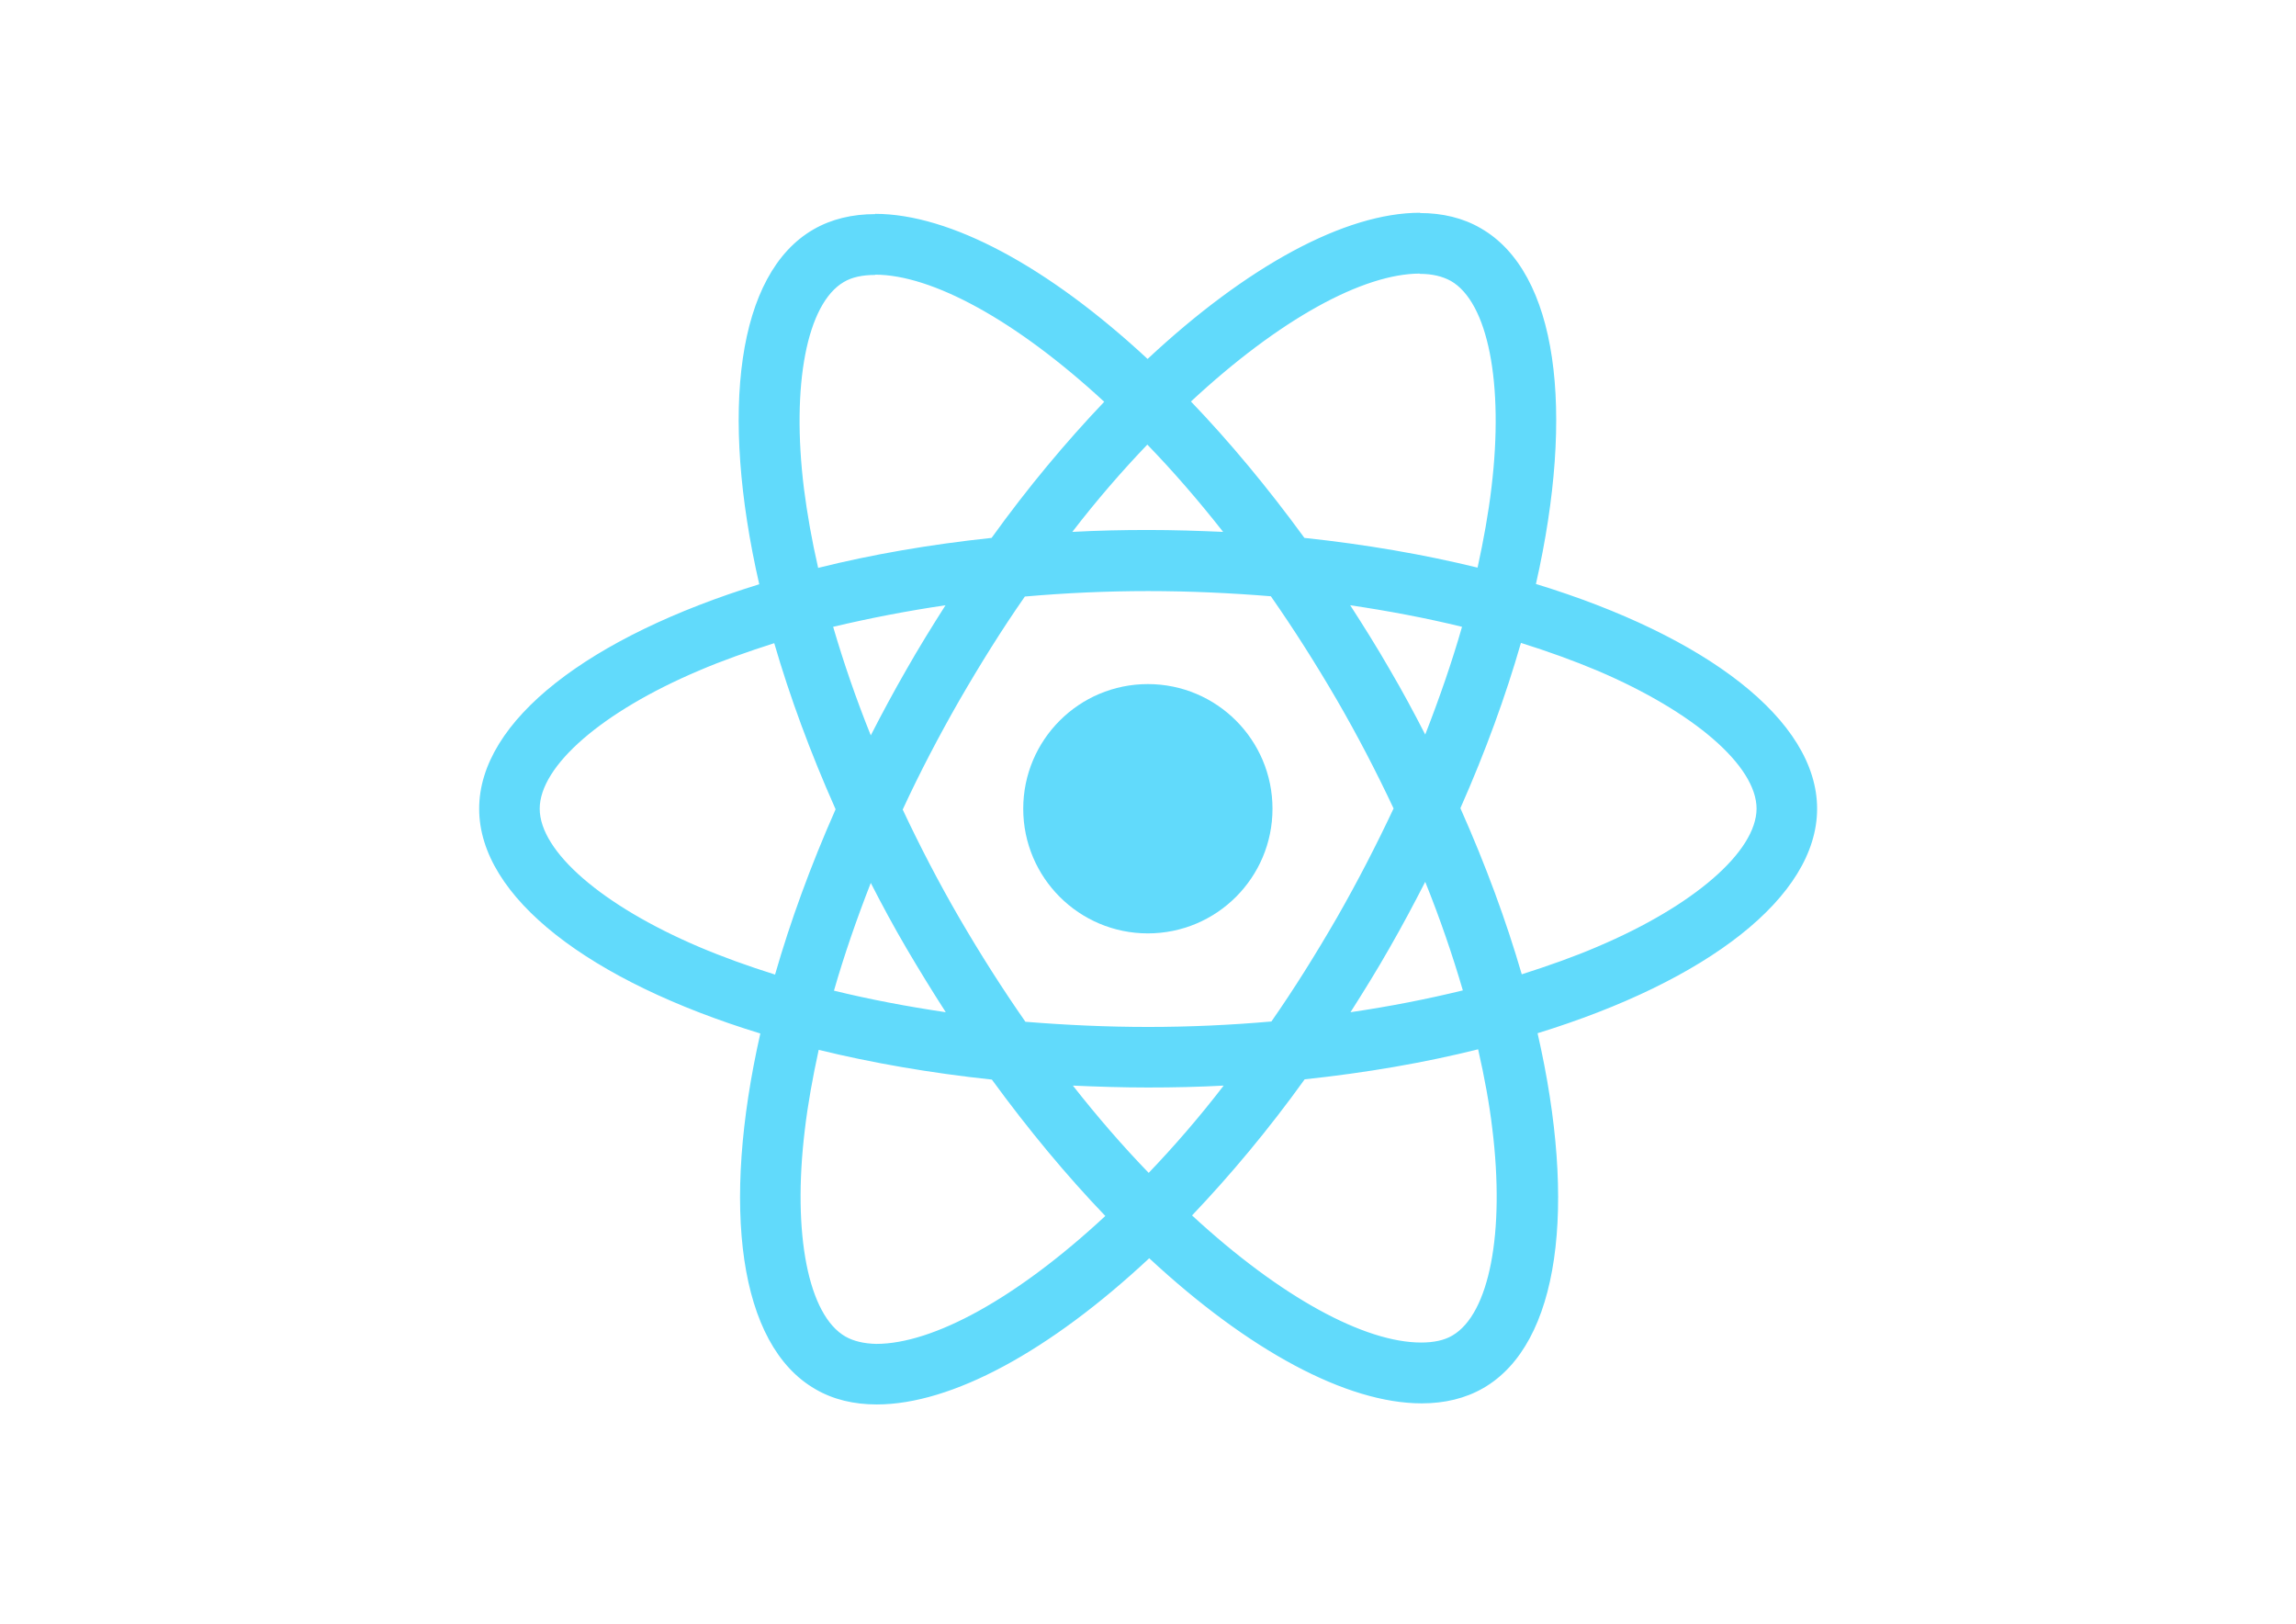
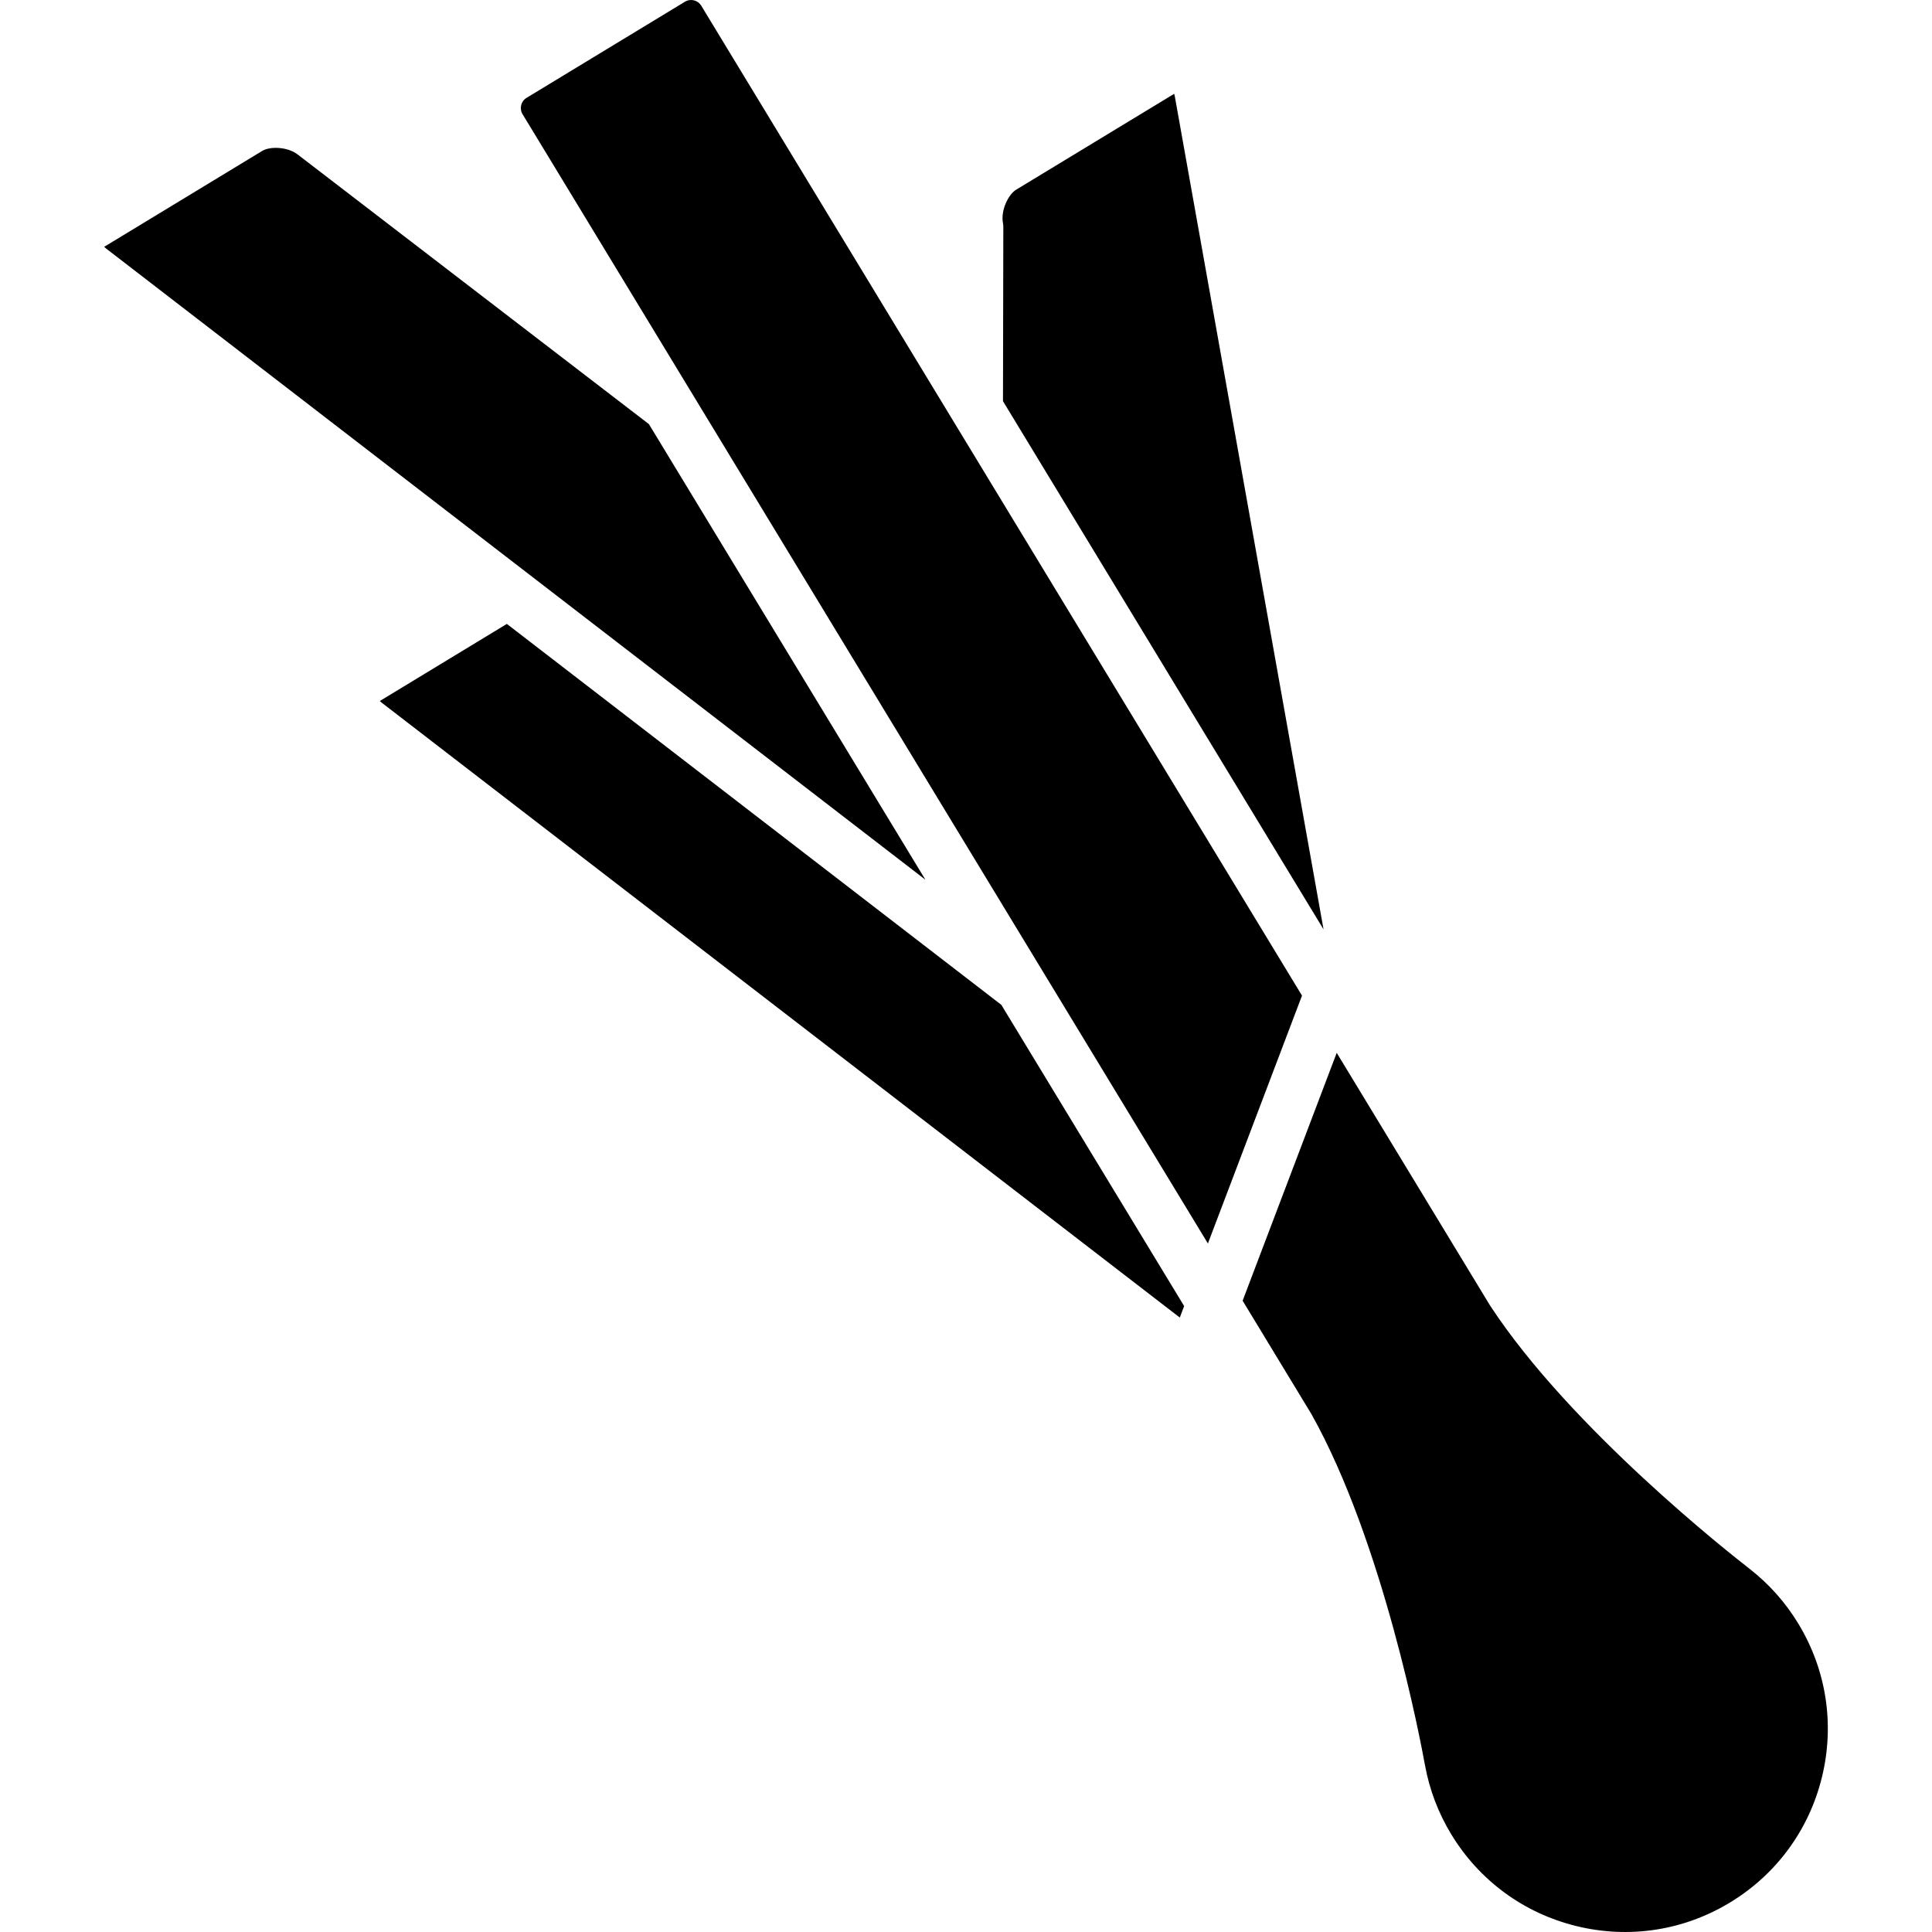
- <svg xmlns="http://www.w3.org/2000/svg" viewBox="0 0 841.9 595.3">
-   <g fill="#61DAFB">
-     <path d="M666.3 296.5c0-32.5-40.7-63.3-103.1-82.4 14.4-63.6 8-114.2-20.2-130.4-6.5-3.8-14.1-5.6-22.4-5.6v22.3c4.6 0 8.3.9 11.4 2.6 13.6 7.8 19.5 37.5 14.9 75.7-1.1 9.4-2.9 19.3-5.1 29.4-19.6-4.8-41-8.5-63.5-10.9-13.5-18.5-27.5-35.3-41.6-50 32.6-30.3 63.2-46.9 84-46.9V78c-27.5 0-63.5 19.6-99.9 53.6-36.4-33.8-72.4-53.2-99.9-53.2v22.3c20.7 0 51.4 16.5 84 46.6-14 14.7-28 31.4-41.3 49.9-22.6 2.4-44 6.1-63.6 11-2.3-10-4-19.7-5.2-29-4.7-38.2 1.1-67.9 14.6-75.8 3-1.8 6.9-2.6 11.5-2.6V78.5c-8.4 0-16 1.8-22.6 5.6-28.1 16.2-34.4 66.7-19.9 130.1-62.2 19.2-102.7 49.9-102.7 82.3 0 32.5 40.7 63.3 103.1 82.4-14.4 63.6-8 114.2 20.2 130.4 6.5 3.8 14.1 5.6 22.5 5.6 27.5 0 63.5-19.6 99.9-53.6 36.4 33.8 72.4 53.2 99.9 53.2 8.4 0 16-1.8 22.6-5.6 28.1-16.2 34.4-66.7 19.9-130.1 62-19.1 102.5-49.9 102.5-82.3zm-130.2-66.7c-3.7 12.9-8.3 26.2-13.5 39.5-4.1-8-8.4-16-13.1-24-4.6-8-9.5-15.8-14.4-23.4 14.2 2.1 27.9 4.7 41 7.9zm-45.8 106.5c-7.8 13.5-15.8 26.3-24.1 38.2-14.9 1.3-30 2-45.2 2-15.1 0-30.2-.7-45-1.9-8.3-11.9-16.4-24.6-24.2-38-7.6-13.1-14.5-26.4-20.8-39.8 6.2-13.4 13.2-26.8 20.7-39.9 7.8-13.5 15.8-26.3 24.1-38.2 14.9-1.3 30-2 45.2-2 15.1 0 30.2.7 45 1.9 8.3 11.9 16.4 24.6 24.2 38 7.6 13.1 14.5 26.4 20.8 39.8-6.3 13.4-13.2 26.8-20.7 39.9zm32.3-13c5.4 13.4 10 26.8 13.8 39.8-13.1 3.2-26.9 5.9-41.2 8 4.9-7.7 9.8-15.6 14.4-23.7 4.6-8 8.9-16.1 13-24.1zM421.2 430c-9.3-9.6-18.6-20.3-27.8-32 9 .4 18.2.7 27.5.7 9.4 0 18.7-.2 27.8-.7-9 11.7-18.3 22.4-27.5 32zm-74.4-58.9c-14.2-2.1-27.9-4.7-41-7.9 3.7-12.9 8.3-26.2 13.5-39.5 4.1 8 8.4 16 13.1 24 4.7 8 9.5 15.8 14.4 23.4zM420.7 163c9.3 9.6 18.6 20.3 27.8 32-9-.4-18.2-.7-27.5-.7-9.4 0-18.7.2-27.8.7 9-11.7 18.3-22.4 27.5-32zm-74 58.9c-4.9 7.7-9.8 15.6-14.4 23.7-4.6 8-8.9 16-13 24-5.4-13.4-10-26.8-13.8-39.8 13.1-3.1 26.9-5.8 41.2-7.9zm-90.5 125.2c-35.4-15.1-58.3-34.9-58.3-50.6 0-15.7 22.9-35.6 58.3-50.6 8.6-3.7 18-7 27.7-10.1 5.7 19.6 13.2 40 22.5 60.9-9.2 20.8-16.6 41.1-22.2 60.6-9.9-3.1-19.3-6.5-28-10.2zM310 490c-13.6-7.8-19.5-37.5-14.9-75.7 1.1-9.4 2.9-19.3 5.1-29.4 19.6 4.8 41 8.5 63.5 10.9 13.5 18.5 27.5 35.3 41.6 50-32.6 30.3-63.2 46.9-84 46.9-4.5-.1-8.3-1-11.3-2.7zm237.2-76.2c4.7 38.2-1.1 67.9-14.6 75.8-3 1.8-6.9 2.6-11.5 2.6-20.7 0-51.4-16.5-84-46.6 14-14.7 28-31.4 41.3-49.9 22.6-2.4 44-6.1 63.6-11 2.3 10.1 4.1 19.8 5.2 29.1zm38.5-66.7c-8.6 3.7-18 7-27.7 10.1-5.7-19.6-13.2-40-22.5-60.9 9.2-20.8 16.6-41.1 22.2-60.6 9.9 3.1 19.3 6.5 28.1 10.2 35.4 15.1 58.3 34.9 58.3 50.6-.1 15.7-23 35.6-58.4 50.6zM320.8 78.4z" />
-     <circle cx="420.9" cy="296.5" r="45.7" />
-     <path d="M520.5 78.1z" />
+ <svg xmlns="http://www.w3.org/2000/svg" version="1.1" id="Layer_1" x="0px" y="0px" viewBox="0 0 512.002 512.002" style="enable-background:new 0 0 512.002 512.002;" xml:space="preserve">
+   <g>
+     <g>
+       <path d="M350.755,246.298L311.331,25.489c-0.045-0.252-0.101-0.463-0.157-0.634l-41.888,25.421    c-2.069,1.256-4.093,5.44-3.503,8.751c0.074,0.41,0.11,0.825,0.109,1.242l-0.09,46.044L350.755,246.298z" />
+     </g>
  </g>
+   <g>
+     <g>
+       <path d="M265.369,266.302l-131.046-100.96l-33.671,20.436c0.125,0.127,0.285,0.273,0.488,0.429l211.518,162.958l1.154-3.041    L265.369,266.302z" />
+     </g>
+   </g>
+   <g>
+     <g>
+       <path d="M171.975,112.404L78.879,40.935c-2.674-2.062-7.318-2.199-9.386-0.941L27.605,65.412c0.126,0.129,0.287,0.274,0.491,0.432    l217.148,167.294L171.975,112.404z" />
+     </g>
+   </g>
+   <g>
+     <g>
+       <path d="M476.569,430.273c-3.406-5.619-7.762-10.512-12.946-14.546c-0.088-0.069-0.172-0.138-0.256-0.21    c-4.368-3.381-47.086-36.87-68.433-69.465c-0.043-0.067-0.088-0.134-0.129-0.203l-40.56-66.834l-24.935,65.69l18.135,29.885    c0.041,0.069,0.083,0.138,0.122,0.207c19.064,33.995,29.05,87.372,30.028,92.78c0.024,0.106,0.046,0.213,0.066,0.32    c1.183,6.455,3.514,12.578,6.924,18.198c7.456,12.284,19.249,20.931,33.207,24.346c13.957,3.412,28.409,1.189,40.695-6.265    c12.285-7.456,20.933-19.249,24.347-33.207C486.249,457.01,484.025,442.557,476.569,430.273z" />
+     </g>
+   </g>
+   <g>
+     <g>
+       <path d="M185.841,1.513c-0.899-1.481-2.837-1.958-4.321-1.056l-41.983,25.479c-1.481,0.899-1.954,2.837-1.056,4.317    l181.628,299.285l24.935-65.69L185.841,1.513z" />
+     </g>
+   </g>
+   <g>
+ </g>
+   <g>
+ </g>
+   <g>
+ </g>
+   <g>
+ </g>
+   <g>
+ </g>
+   <g>
+ </g>
+   <g>
+ </g>
+   <g>
+ </g>
+   <g>
+ </g>
+   <g>
+ </g>
+   <g>
+ </g>
+   <g>
+ </g>
+   <g>
+ </g>
+   <g>
+ </g>
+   <g>
+ </g>
</svg>
